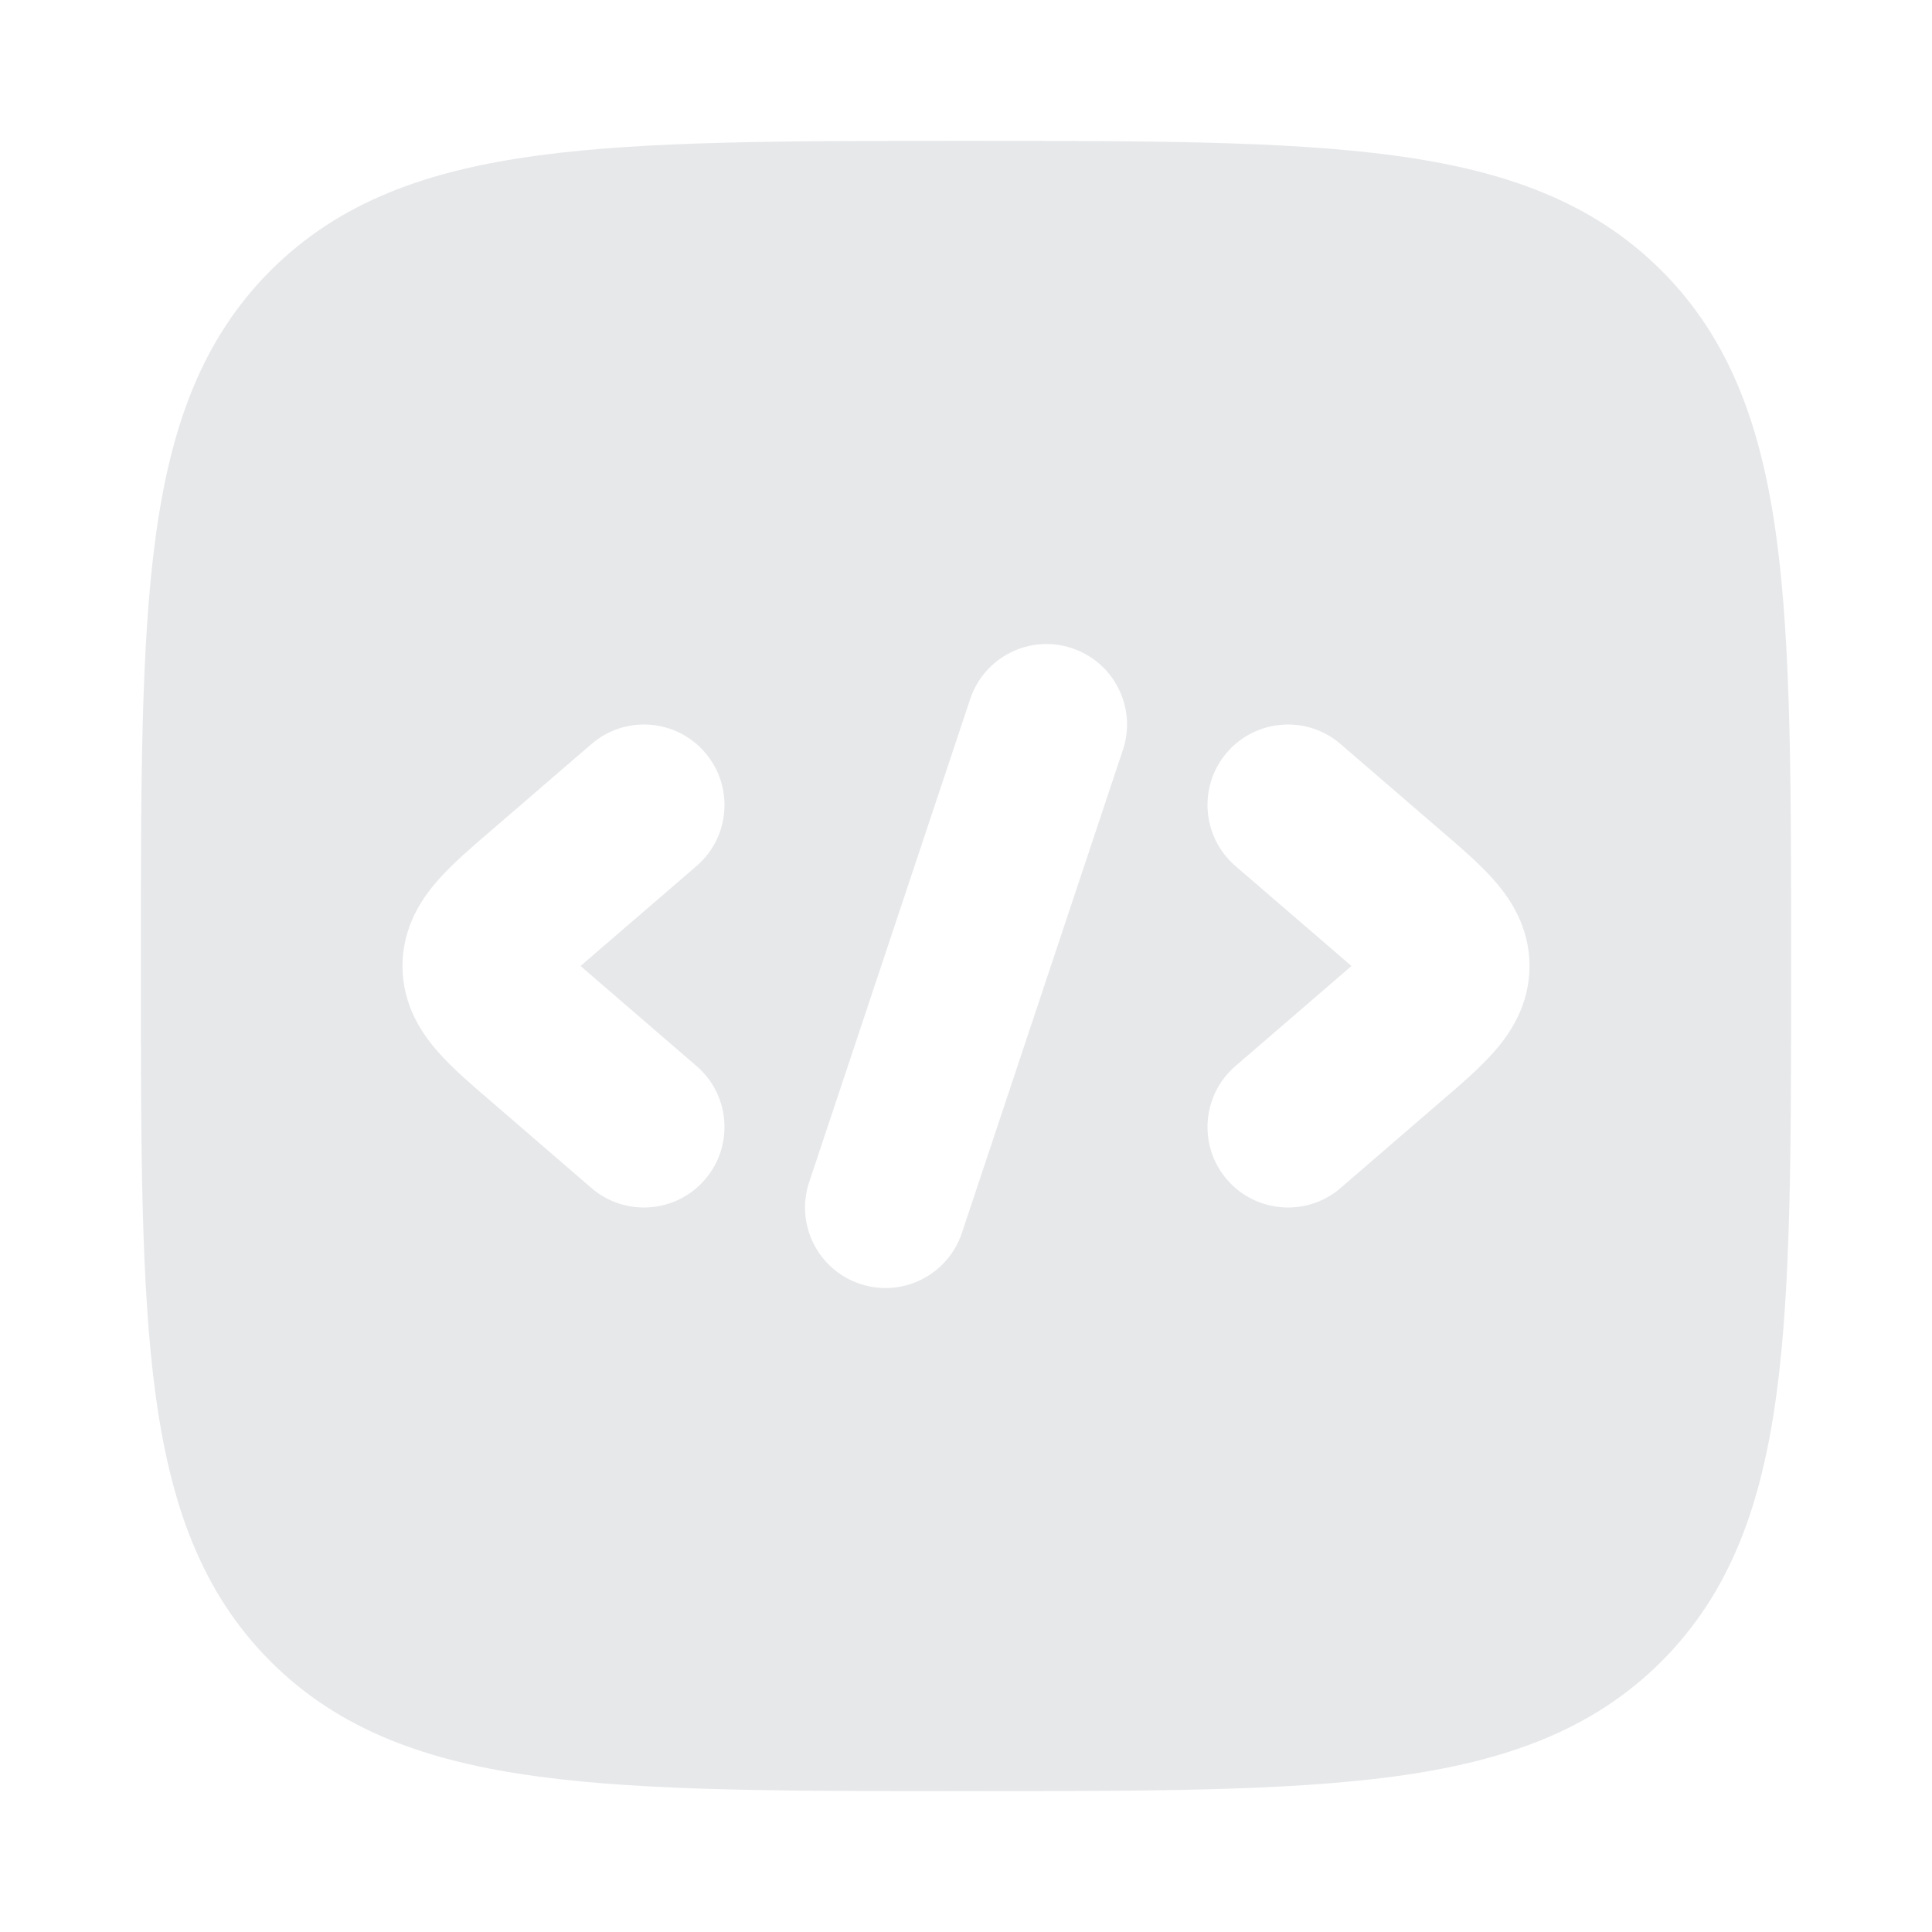
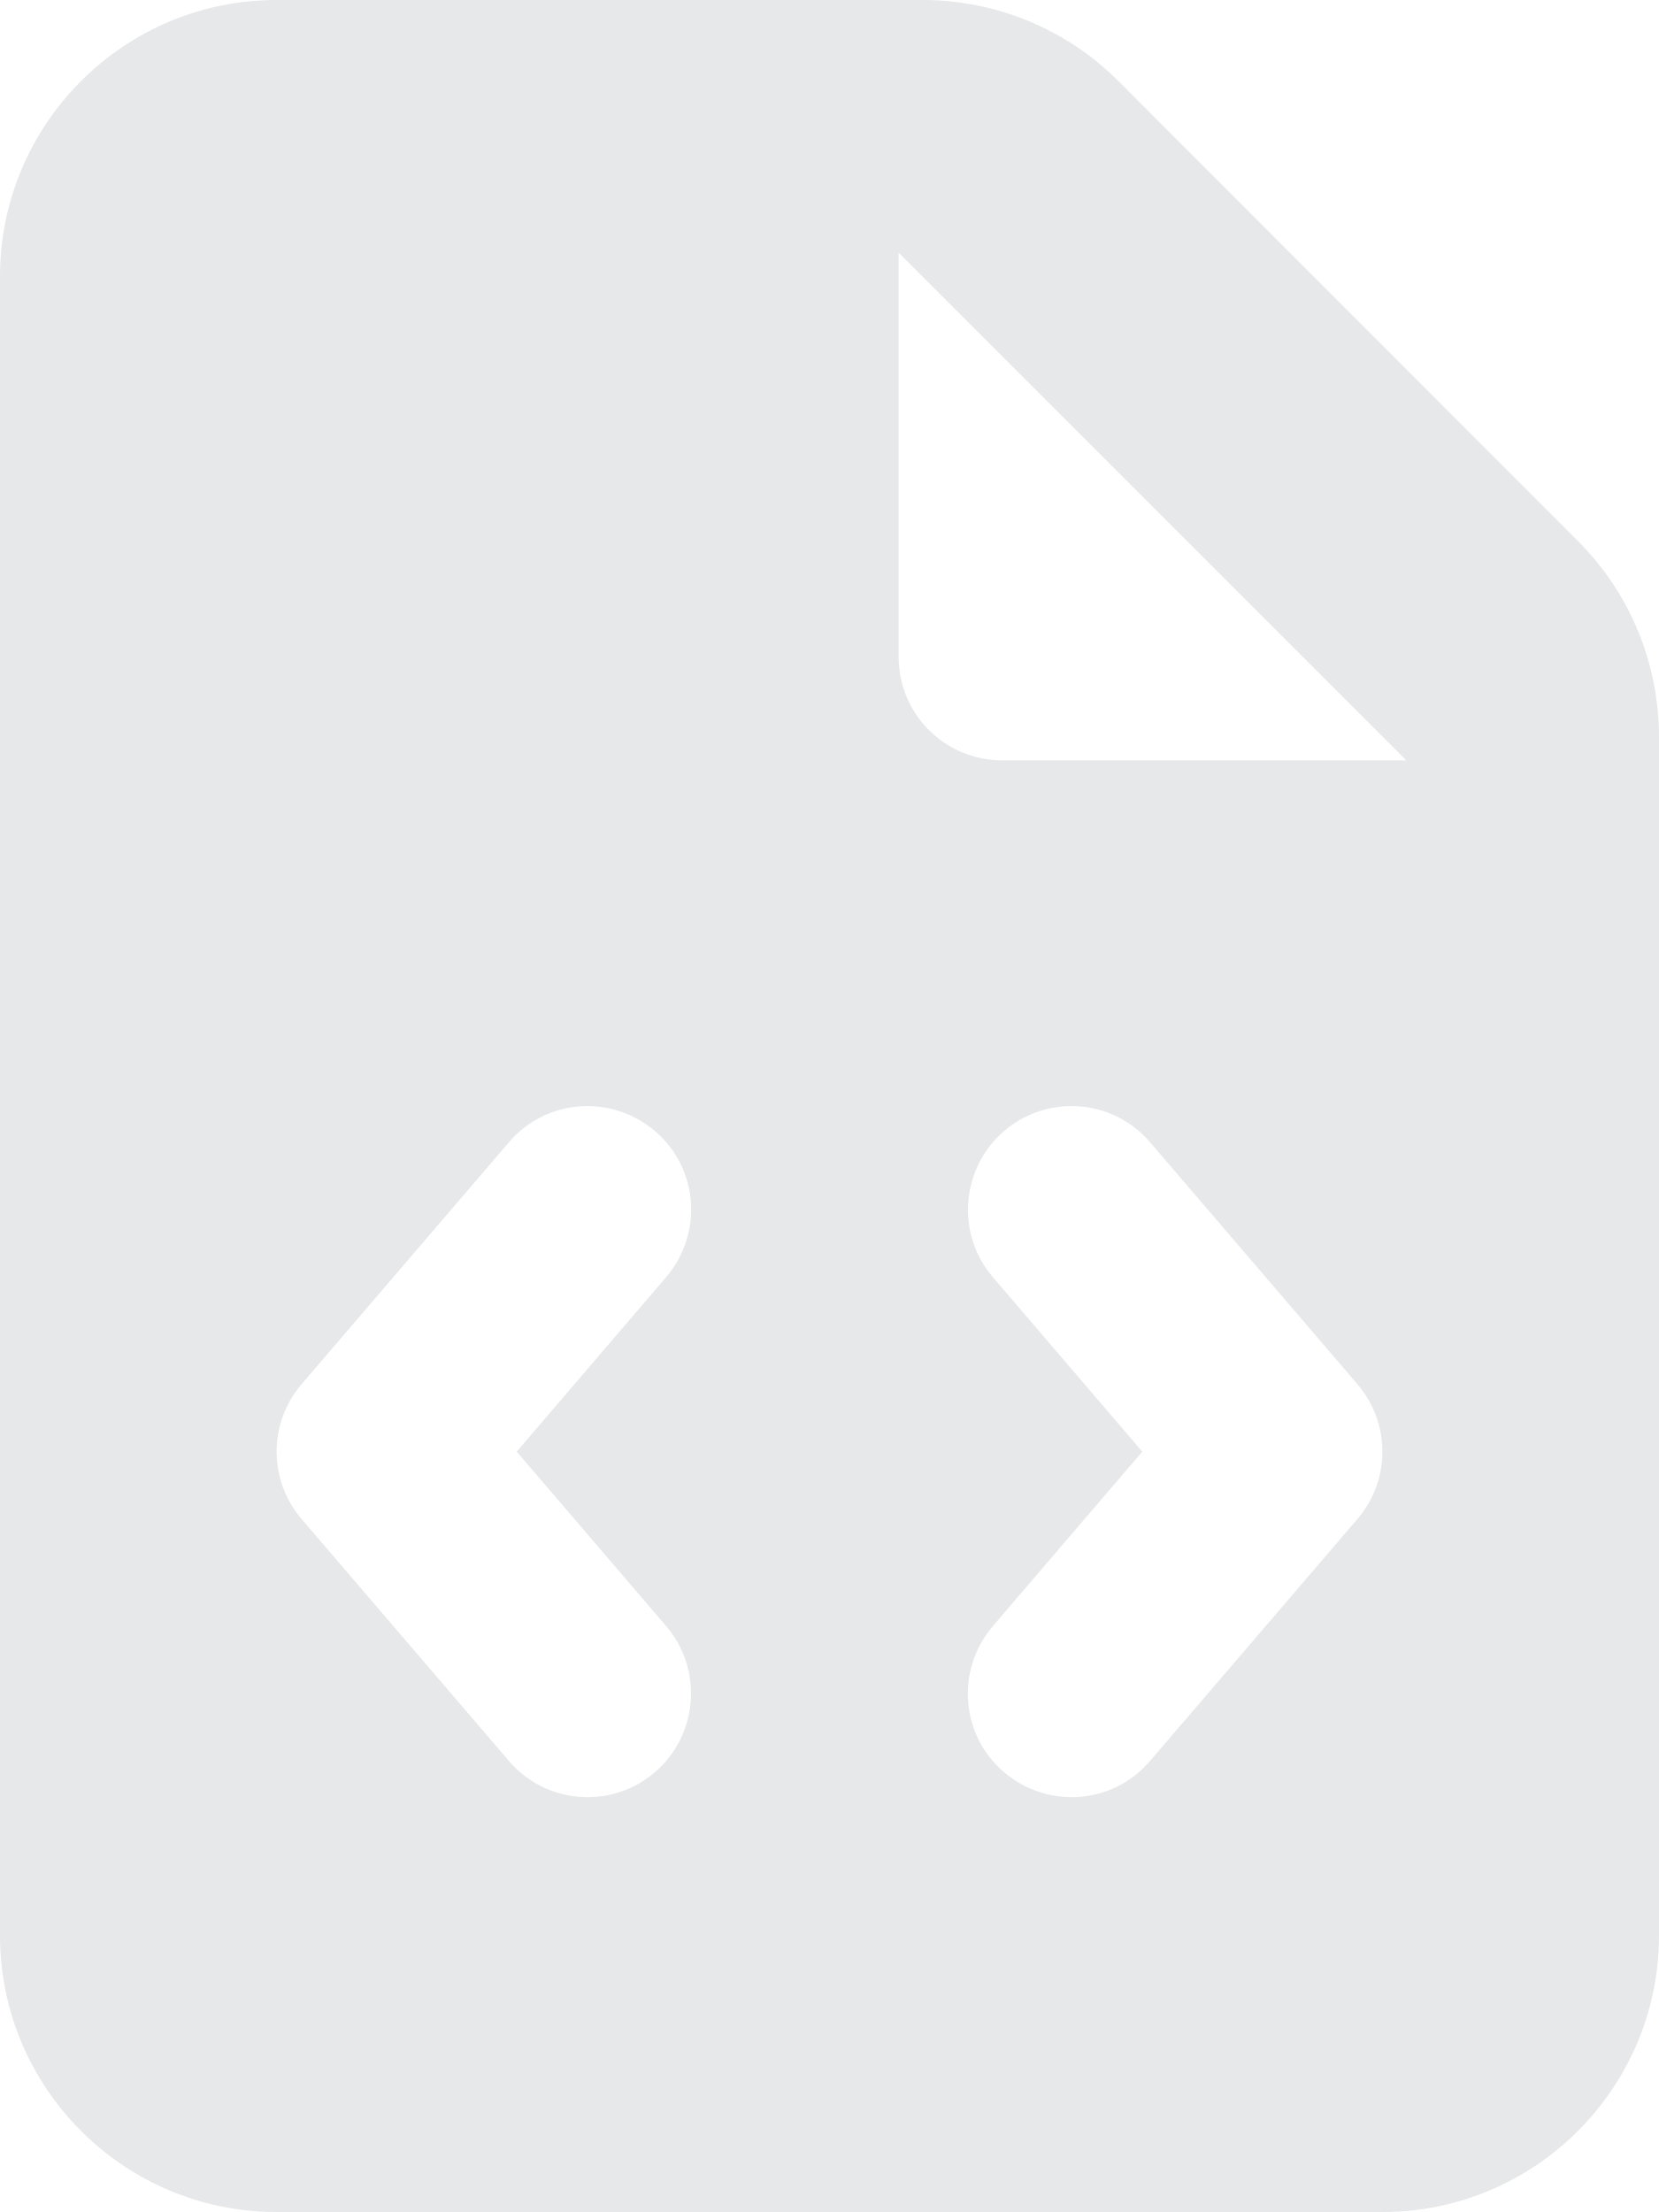
- <svg xmlns="http://www.w3.org/2000/svg" width="24" height="24" viewBox="0 0 24 24" fill="none">
-   <path fill-rule="evenodd" clip-rule="evenodd" d="M17.312 1.931C15.969 1.75 14.248 1.75 12.057 1.75H11.943C9.752 1.75 8.031 1.75 6.688 1.931C5.311 2.116 4.219 2.503 3.361 3.361C2.503 4.219 2.116 5.311 1.931 6.688C1.75 8.031 1.75 9.752 1.75 11.943V12.057C1.75 14.248 1.75 15.969 1.931 17.312C2.116 18.689 2.503 19.781 3.361 20.639C4.219 21.497 5.311 21.884 6.688 22.069C8.031 22.25 9.752 22.25 11.943 22.25H11.943H12.057H12.057C14.248 22.25 15.969 22.25 17.312 22.069C18.689 21.884 19.781 21.497 20.639 20.639C21.497 19.781 21.884 18.689 22.069 17.312C22.25 15.969 22.25 14.248 22.25 12.057V12.057V11.943V11.943C22.25 9.752 22.25 8.031 22.069 6.688C21.884 5.311 21.497 4.219 20.639 3.361C19.781 2.503 18.689 2.116 17.312 1.931ZM15.347 10.758C14.929 10.397 14.882 9.765 15.242 9.347C15.603 8.929 16.235 8.882 16.653 9.243L17.879 10.3L17.916 10.332C18.142 10.525 18.381 10.731 18.555 10.929C18.753 11.152 19 11.507 19 12C19 12.493 18.753 12.848 18.555 13.071C18.381 13.269 18.142 13.475 17.916 13.668L17.879 13.7L16.653 14.758C16.235 15.118 15.603 15.071 15.242 14.653C14.882 14.235 14.929 13.603 15.347 13.243L16.574 12.185C16.655 12.115 16.726 12.054 16.788 12C16.726 11.946 16.655 11.885 16.574 11.815L15.347 10.758ZM8.757 9.347C9.118 9.765 9.071 10.397 8.653 10.758L7.426 11.815C7.345 11.885 7.274 11.946 7.212 12C7.274 12.054 7.345 12.115 7.426 12.185L8.653 13.243C9.071 13.603 9.118 14.235 8.757 14.653C8.397 15.071 7.765 15.118 7.347 14.758L6.121 13.7L6.084 13.668L6.084 13.668C5.859 13.475 5.619 13.269 5.445 13.071C5.247 12.848 5 12.493 5 12C5 11.507 5.247 11.152 5.445 10.929C5.619 10.731 5.859 10.525 6.084 10.332L6.121 10.3L7.347 9.243C7.765 8.882 8.397 8.929 8.757 9.347ZM13.949 9.316C14.124 8.793 13.84 8.226 13.316 8.052C12.793 7.877 12.226 8.16 12.052 8.684L10.052 14.684C9.877 15.208 10.16 15.774 10.684 15.949C11.208 16.124 11.774 15.84 11.949 15.316L13.949 9.316Z" fill="#e7e8ea" />
+ <svg xmlns="http://www.w3.org/2000/svg" viewBox="0 0 384 512">
+   <path fill="#e7e8ea" d="M0 64C0 28.7 28.7 0 64 0L213.5 0c17 0 33.3 6.7 45.3 18.7L365.3 125.3c12 12 18.7 28.3 18.7 45.3L384 448c0 35.3-28.7 64-64 64L64 512c-35.3 0-64-28.7-64-64L0 64zm208-5.5l0 93.5c0 13.3 10.7 24 24 24L325.5 176 208 58.5zM154.2 295.6c8.6-10.1 7.5-25.2-2.6-33.8s-25.2-7.5-33.8 2.6l-48 56c-7.7 9-7.7 22.2 0 31.2l48 56c8.6 10.1 23.8 11.2 33.8 2.6s11.2-23.8 2.6-33.8l-34.6-40.4 34.6-40.4zm112-31.2c-8.6-10.1-23.8-11.2-33.8-2.6s-11.2 23.8-2.6 33.8l34.6 40.4-34.6 40.4c-8.6 10.1-7.5 25.2 2.6 33.8s25.2 7.5 33.8-2.6l48-56c7.7-9 7.7-22.2 0-31.2l-48-56z" />
</svg>
